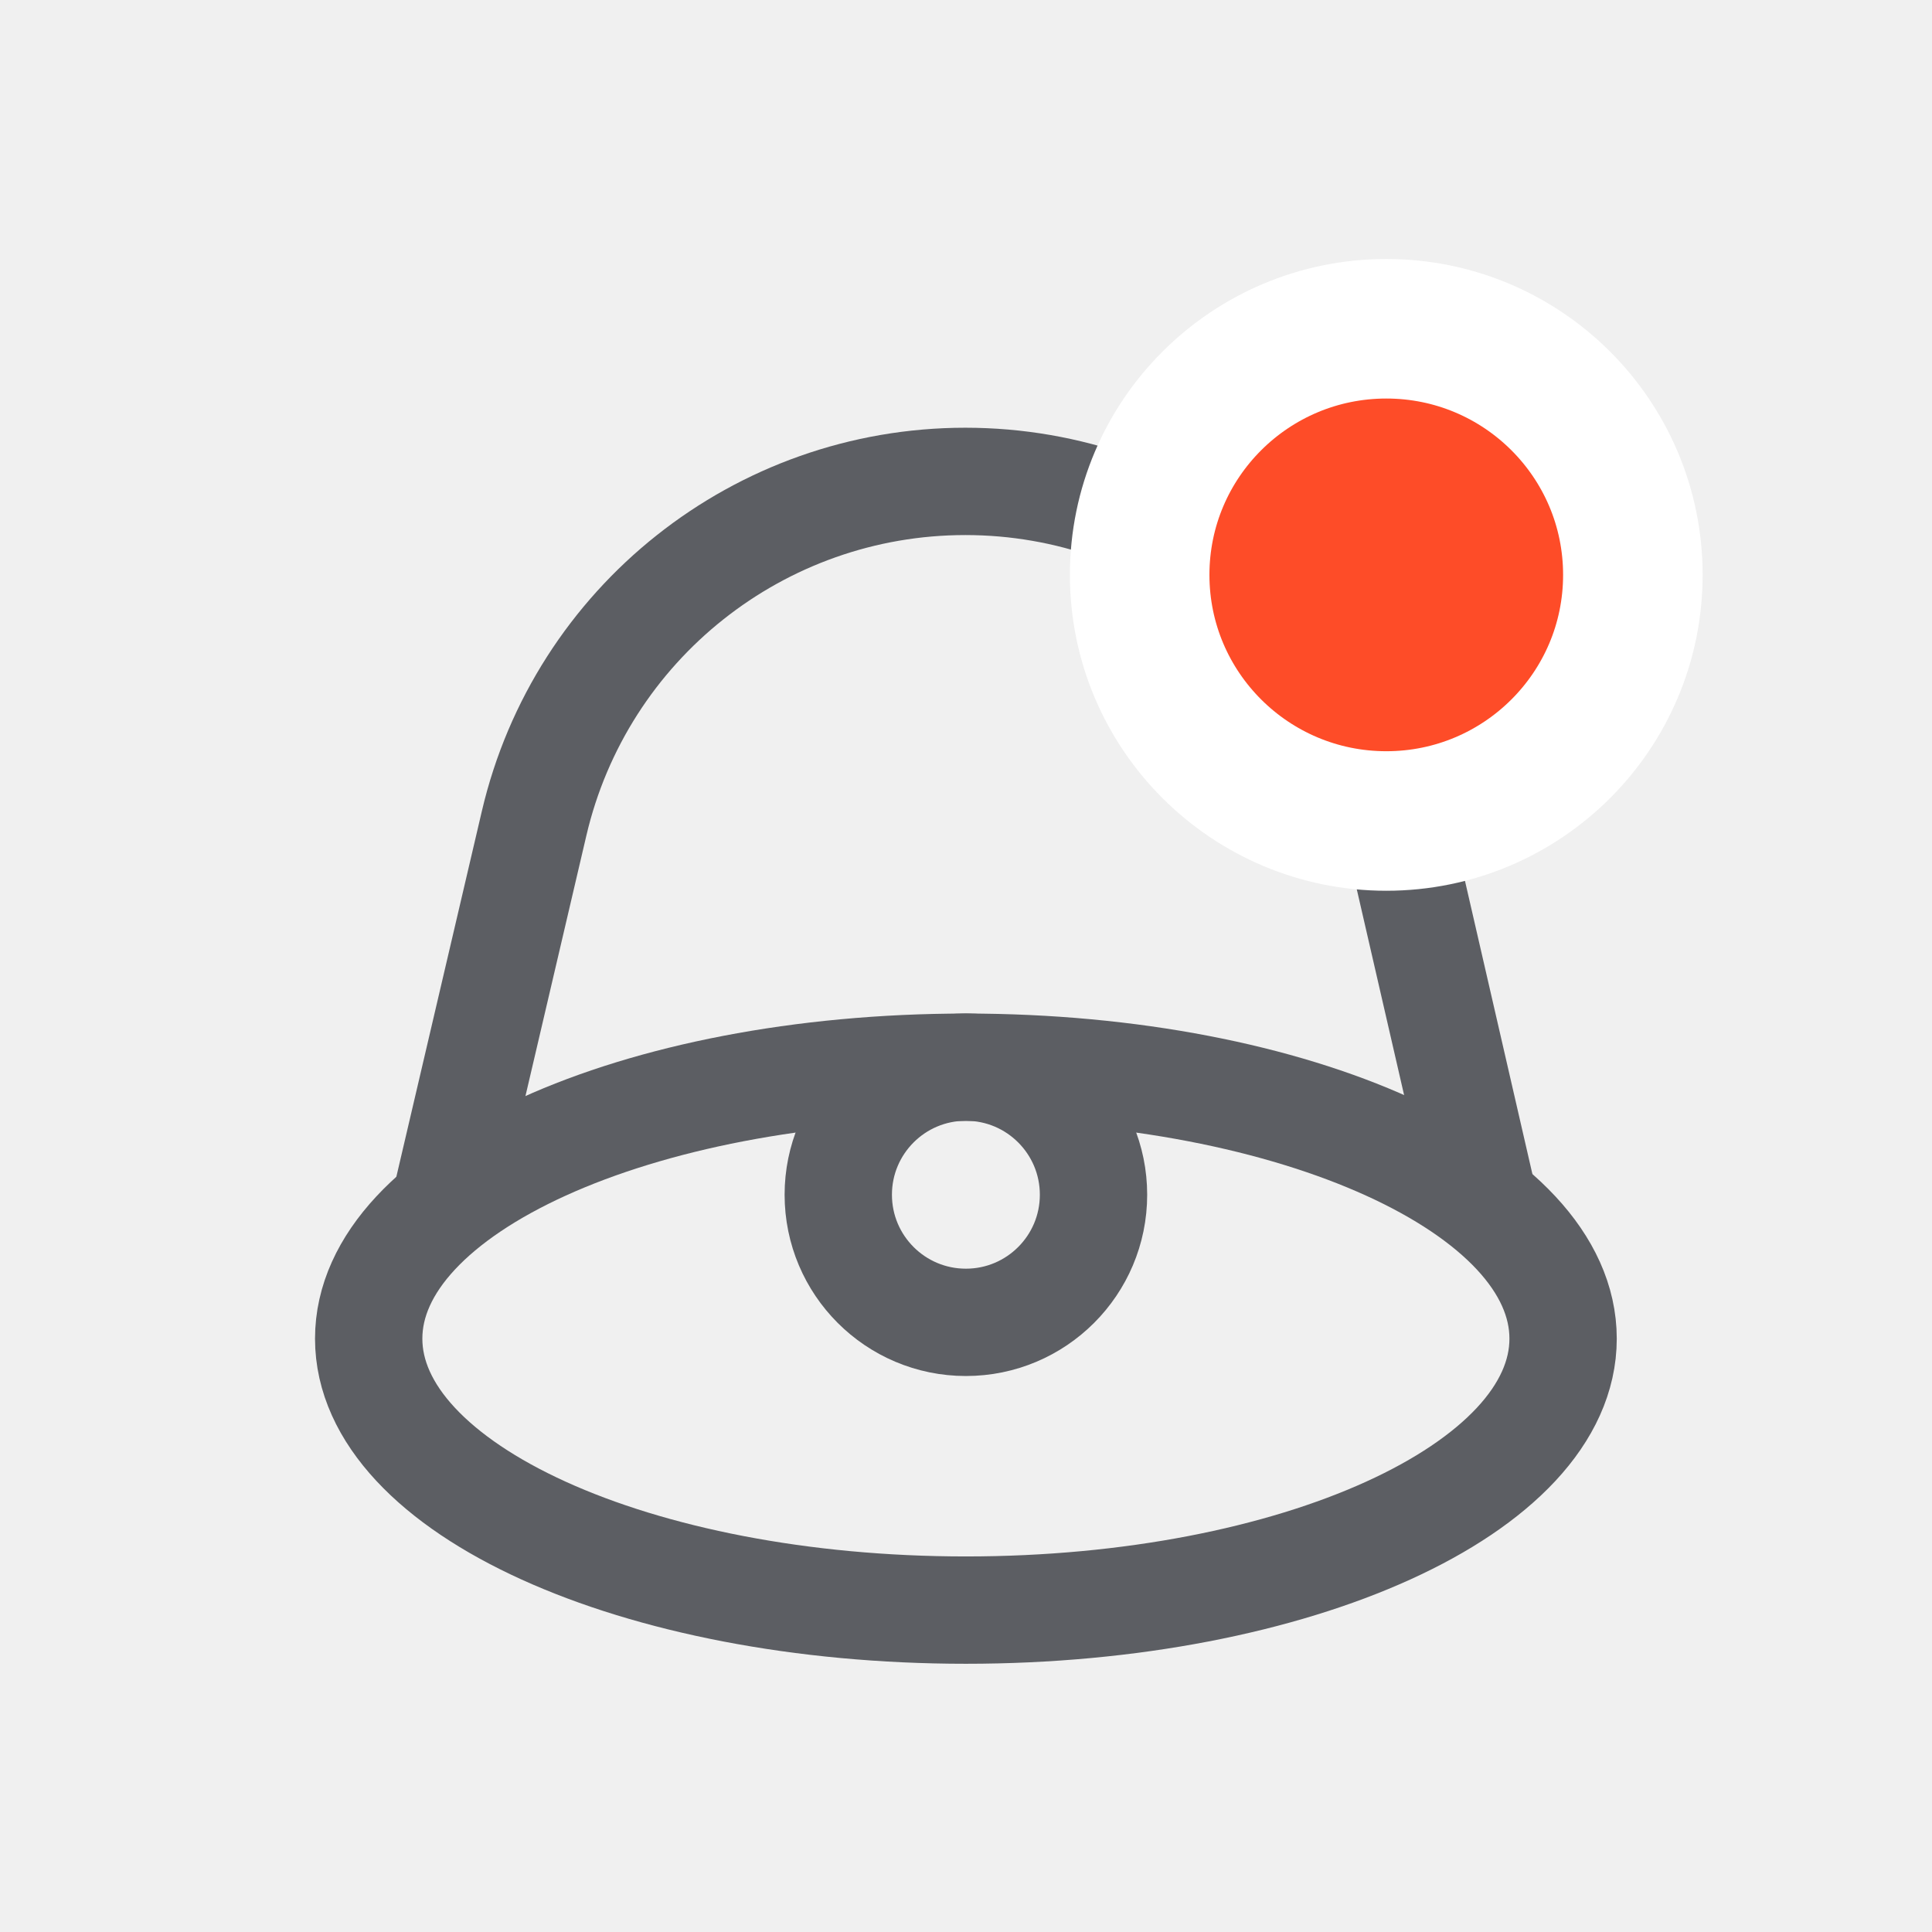
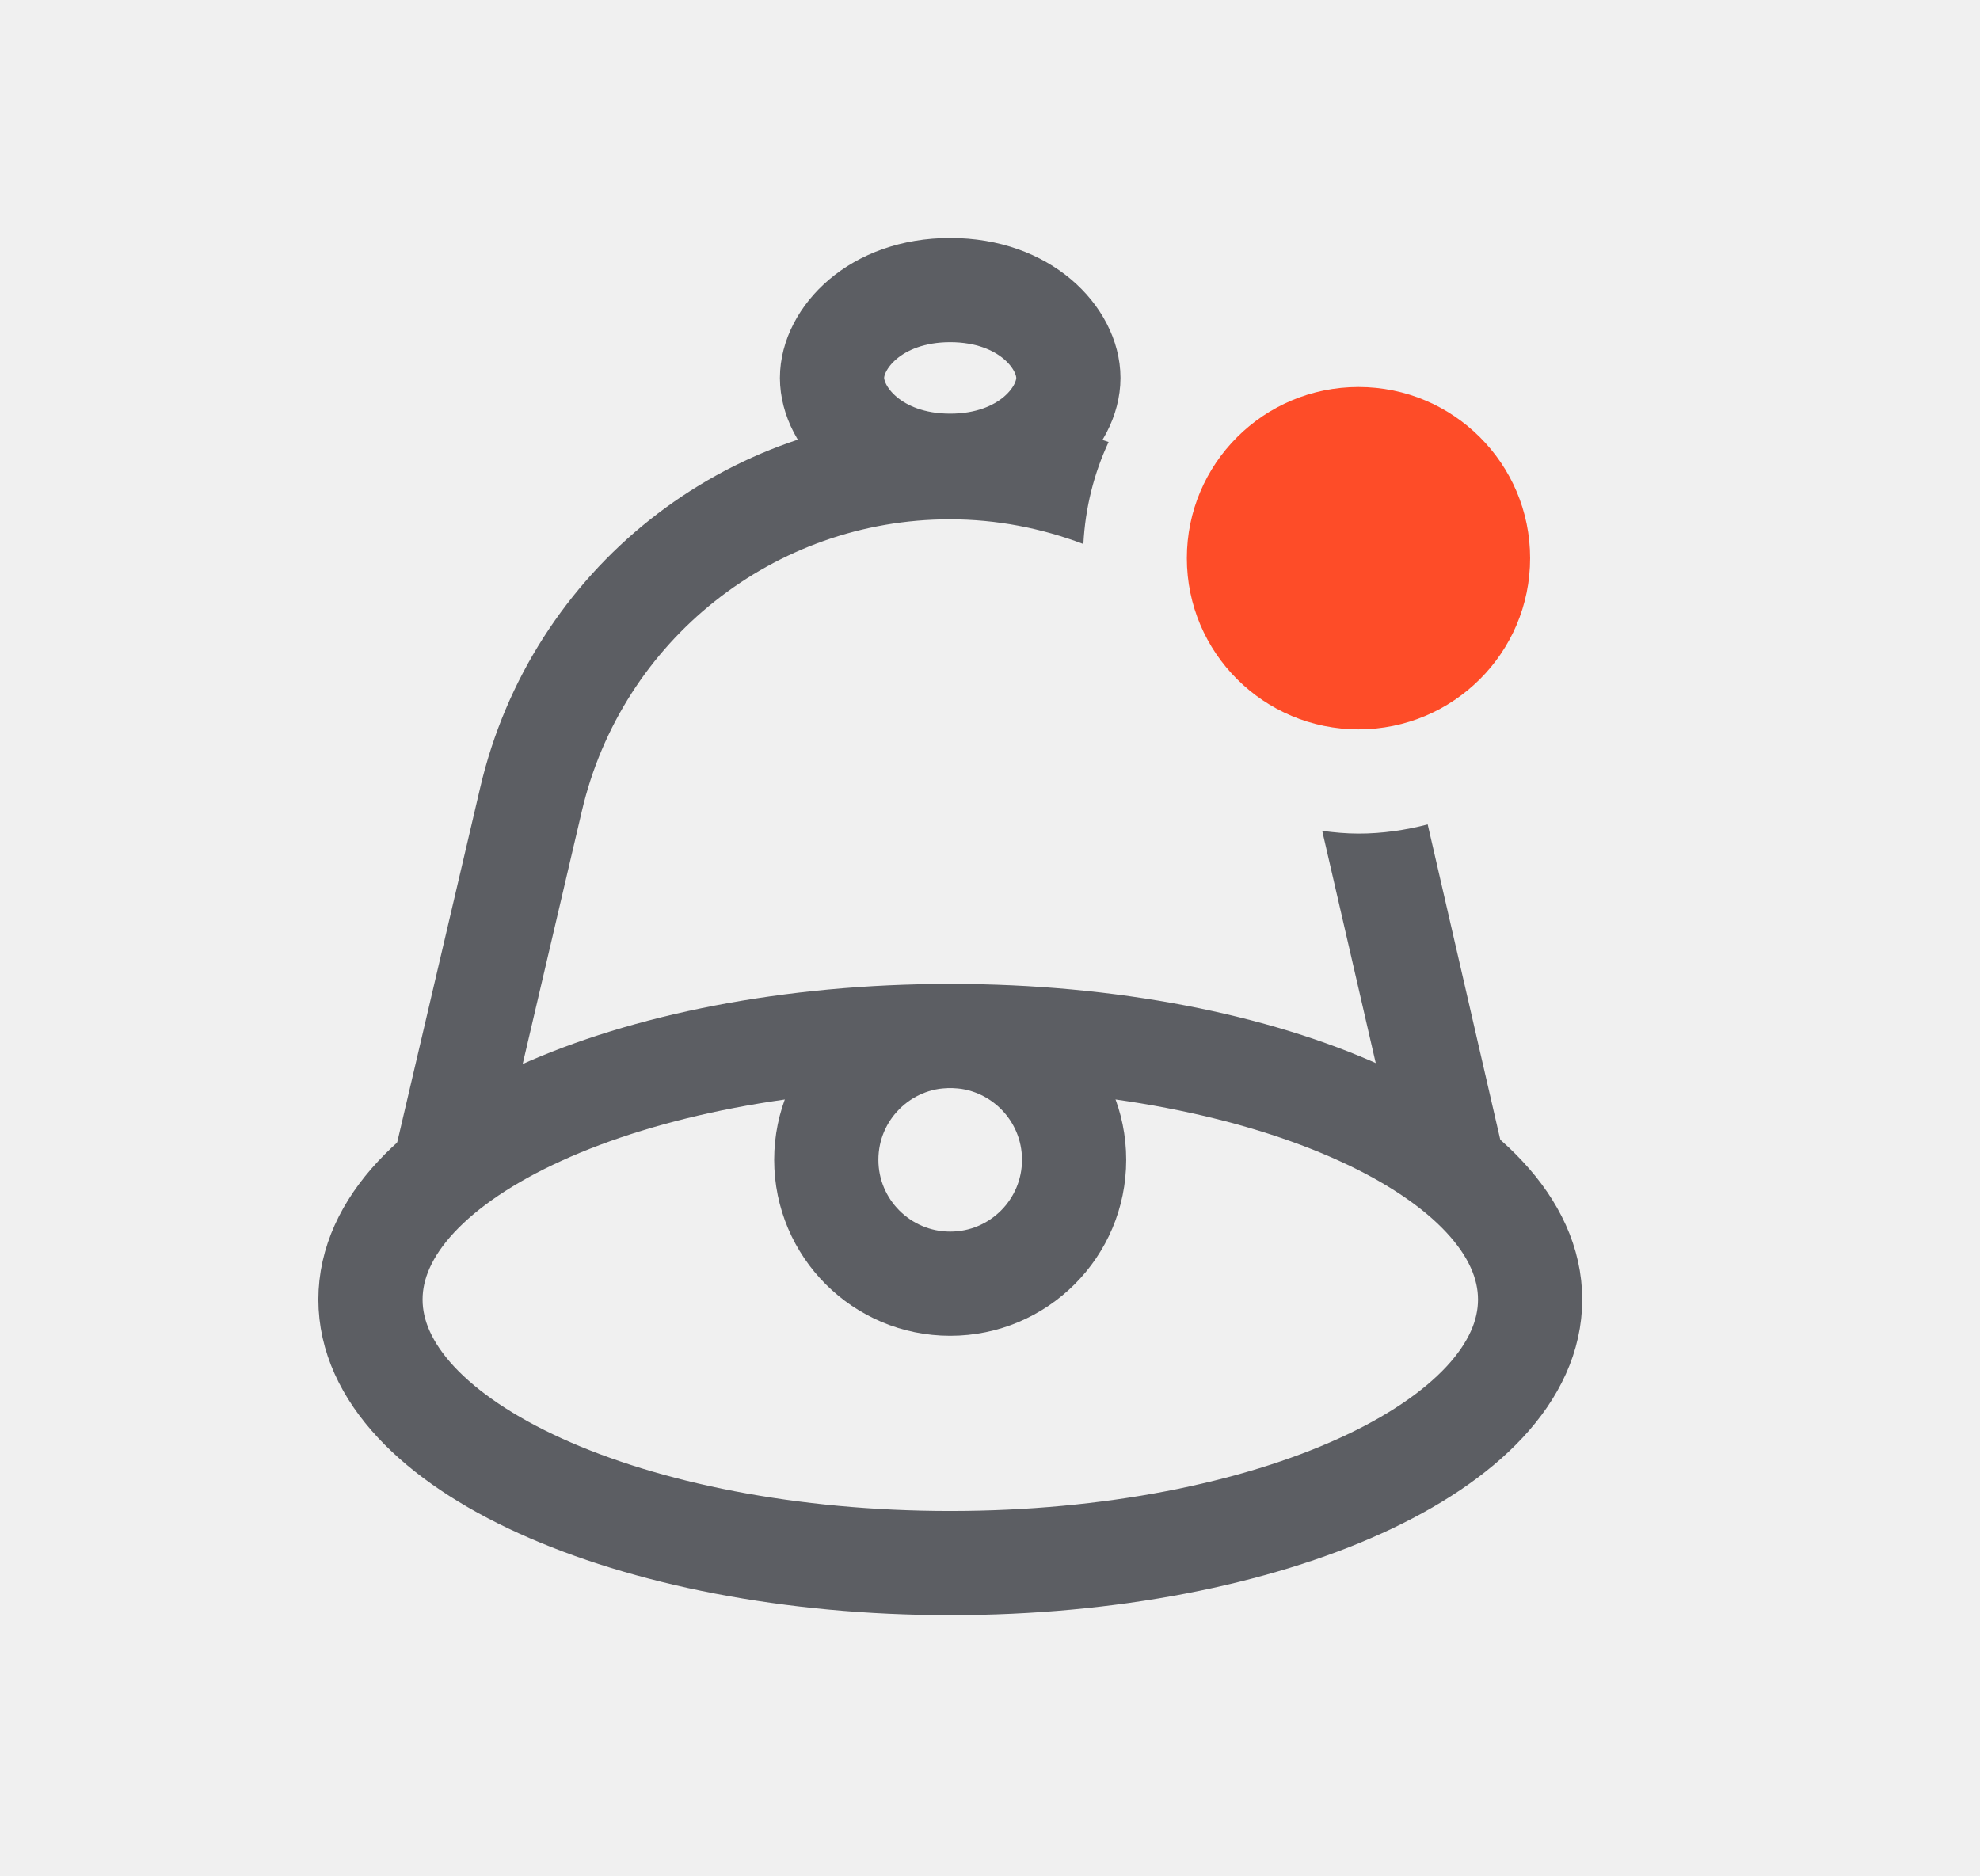
- <svg xmlns="http://www.w3.org/2000/svg" width="18" height="18" viewBox="0 0 18 18" fill="none">
-   <g transform="translate(2 2)">
-     <ellipse cx="6.999" cy="10.472" rx="5.564" ry="2.529" stroke="#5C5E63" stroke-linecap="round" stroke-linejoin="round" />
-     <path d="M11.811 9.143L11.016 5.686C10.585 3.812 8.917 2.485 6.994 2.485              C5.077 2.485 3.412 3.805 2.976 5.672L2.168 9.127" stroke="#5C5E63" stroke-linecap="round" stroke-linejoin="round" />
-     <circle cx="6.999" cy="9.131" r="1.189" stroke="#5C5E63" stroke-linecap="round" stroke-linejoin="round" />
-     <path d="M10.916 1.063C12.183 1.063 13.213 2.088 13.213 3.356              C13.213 4.624 12.183 5.649 10.916 5.649              C9.649 5.649 8.618 4.624 8.618 3.356              C8.618 2.088 9.649 1.063 10.916 1.063Z" fill="#FE4C28" stroke="white" stroke-width="1.3" />
-   </g>
+ <svg xmlns="http://www.w3.org/2000/svg" width="19" height="18" viewBox="0 0 19 18" fill="none">
+   <path d="M9.118 2.784C9.84 2.784 10.252 3.249 10.252 3.627C10.252 4.005 9.84 4.47 9.118 4.47C8.396 4.47 7.985 4.005 7.984 3.627C7.984 3.249 8.396 2.784 9.118 2.784Z" stroke="#5C5E63" />
+   <ellipse cx="9.119" cy="12.472" rx="5.564" ry="2.529" stroke="#5C5E63" stroke-linecap="round" stroke-linejoin="round" />
+   <circle cx="9.118" cy="11.131" r="1.189" stroke="#5C5E63" stroke-linecap="round" stroke-linejoin="round" />
+   <ellipse cx="13.036" cy="5.357" rx="1.647" ry="1.643" fill="#FE4C28" />
+   <path d="M14.418 11.031L14.431 11.132C14.437 11.364 14.279 11.577 14.043 11.631C13.808 11.685 13.573 11.563 13.476 11.352L13.444 11.255L12.688 7.974C12.802 7.989 12.918 8 13.037 8C13.266 8 13.487 7.967 13.7 7.912L14.418 11.031ZM9.114 3.984C9.645 3.984 10.158 4.075 10.638 4.242C10.498 4.542 10.414 4.872 10.396 5.221C9.995 5.069 9.563 4.984 9.114 4.984C7.429 4.984 5.966 6.145 5.583 7.786L4.775 11.24L4.742 11.337C4.644 11.548 4.409 11.669 4.174 11.614C3.905 11.551 3.737 11.282 3.8 11.013L4.608 7.559C5.097 5.465 6.964 3.984 9.114 3.984Z" fill="#5C5E63" />
</svg>
